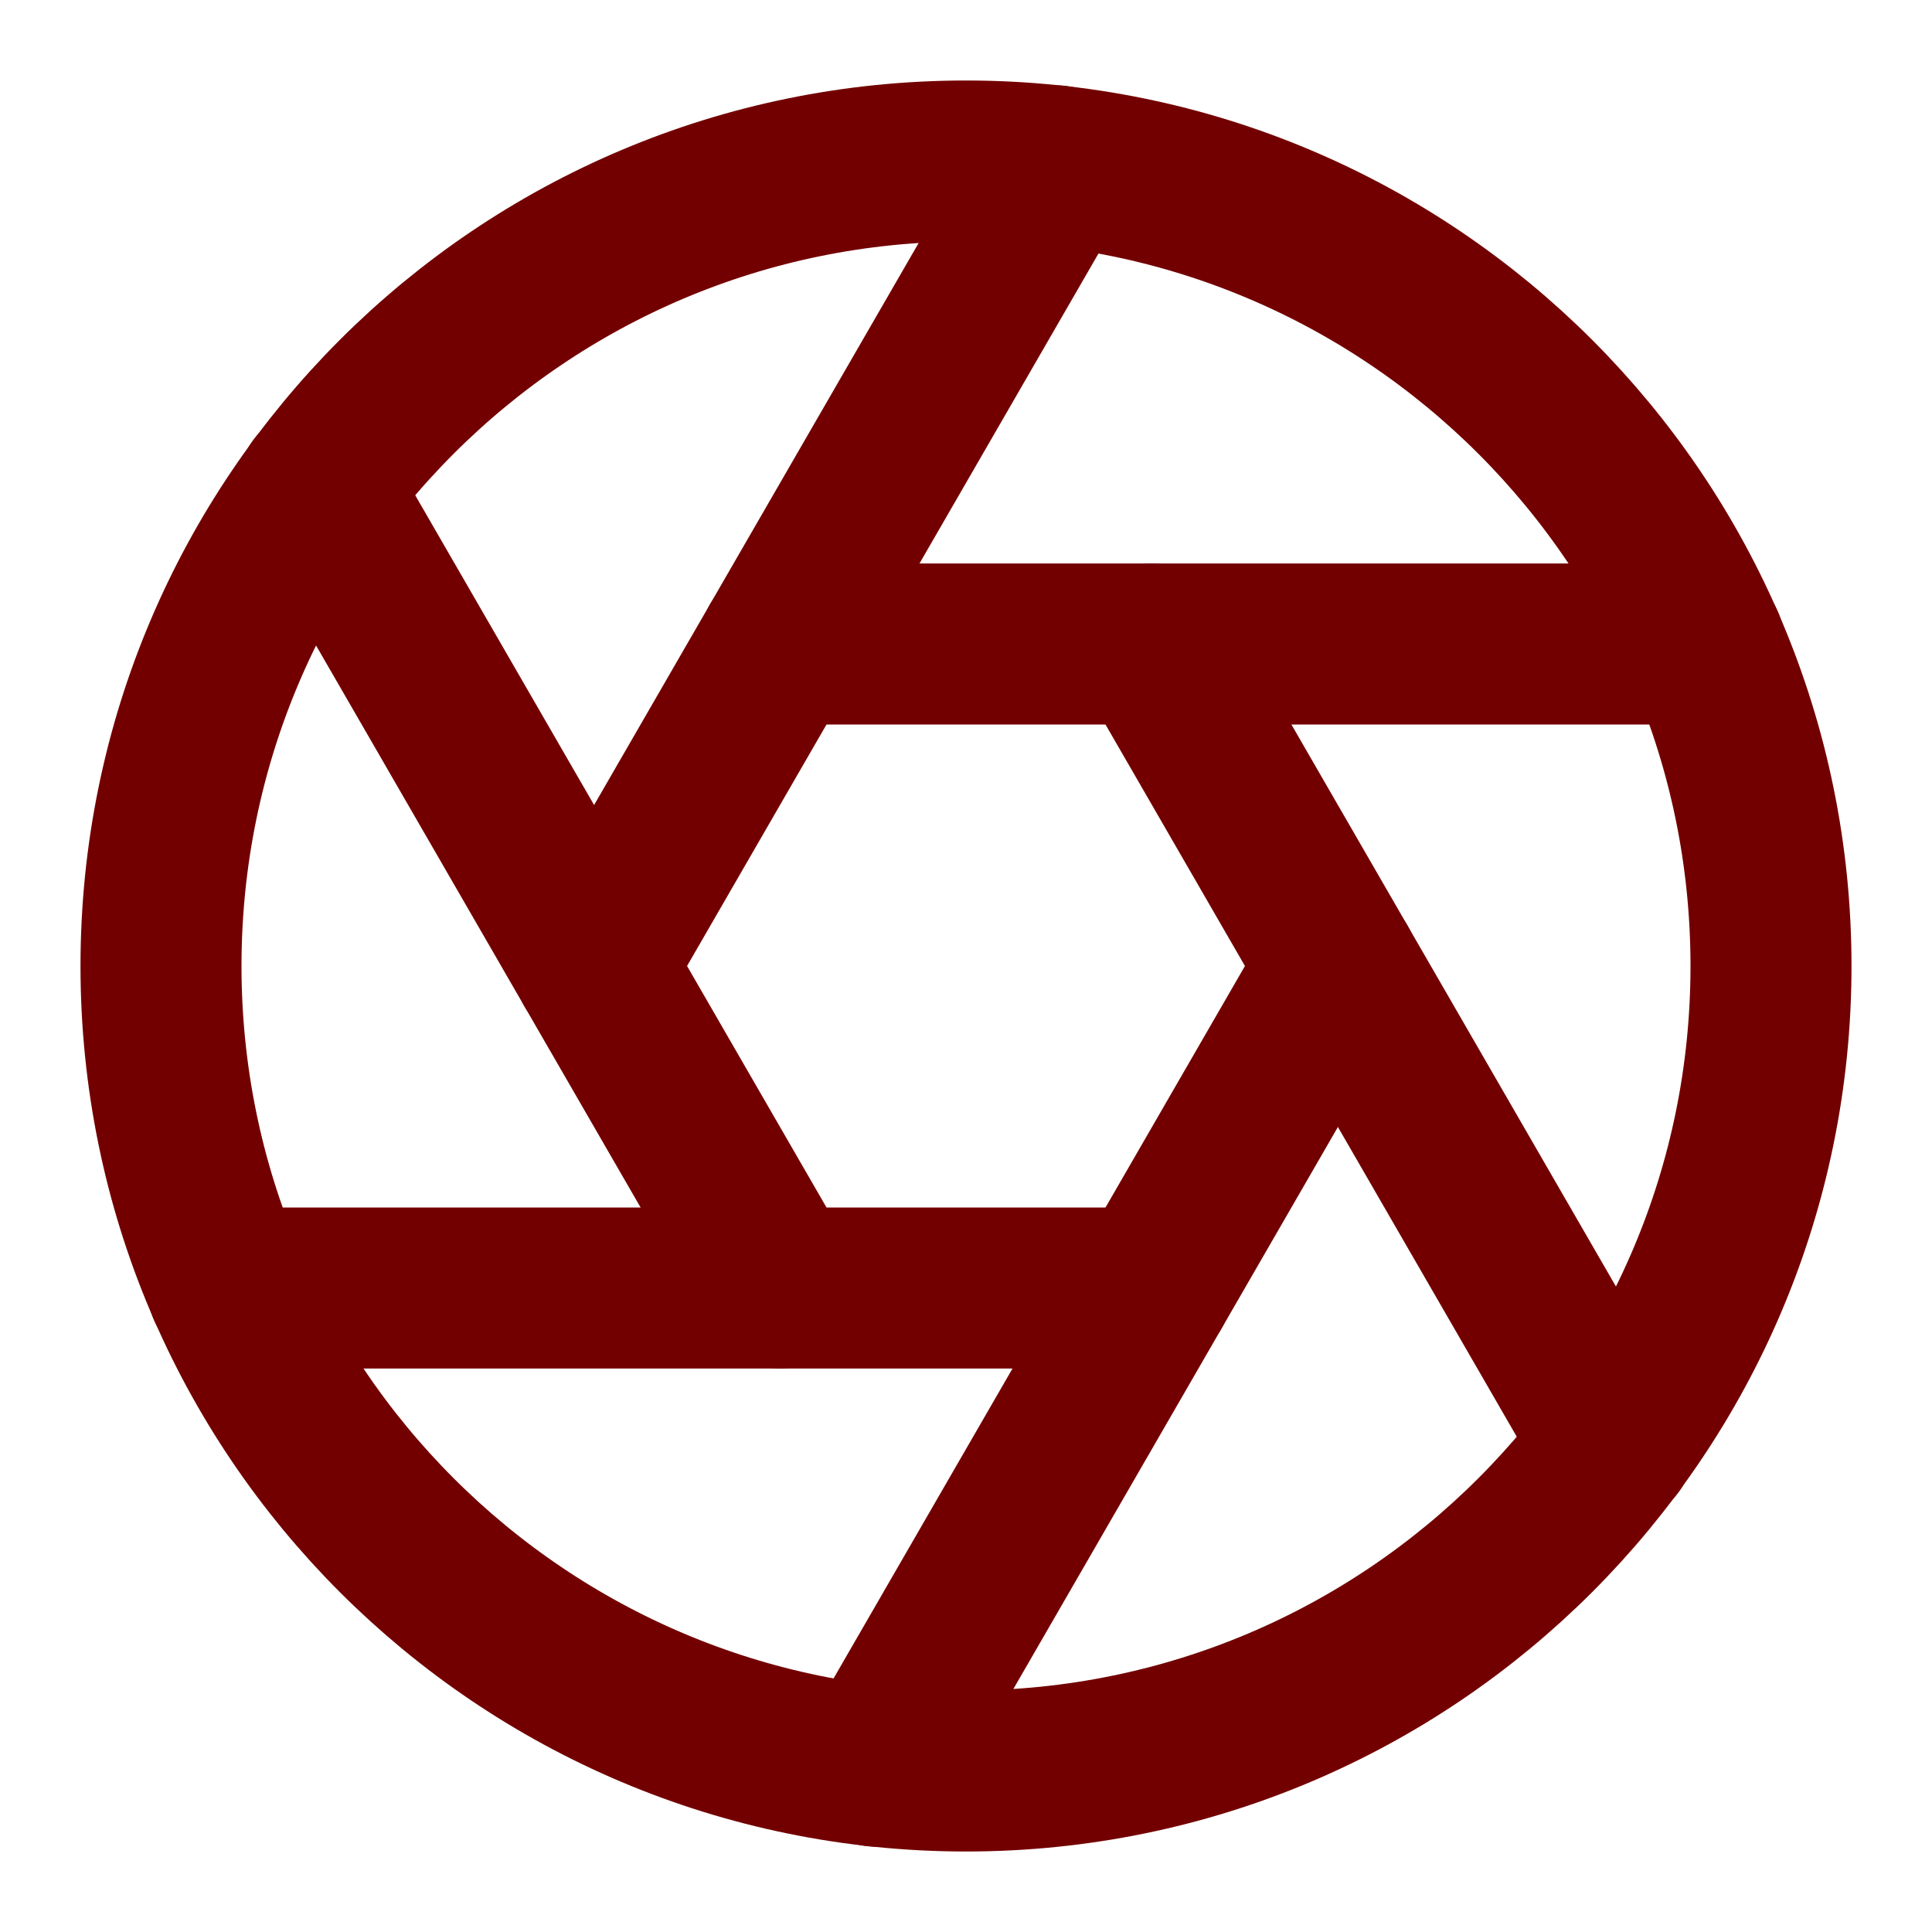
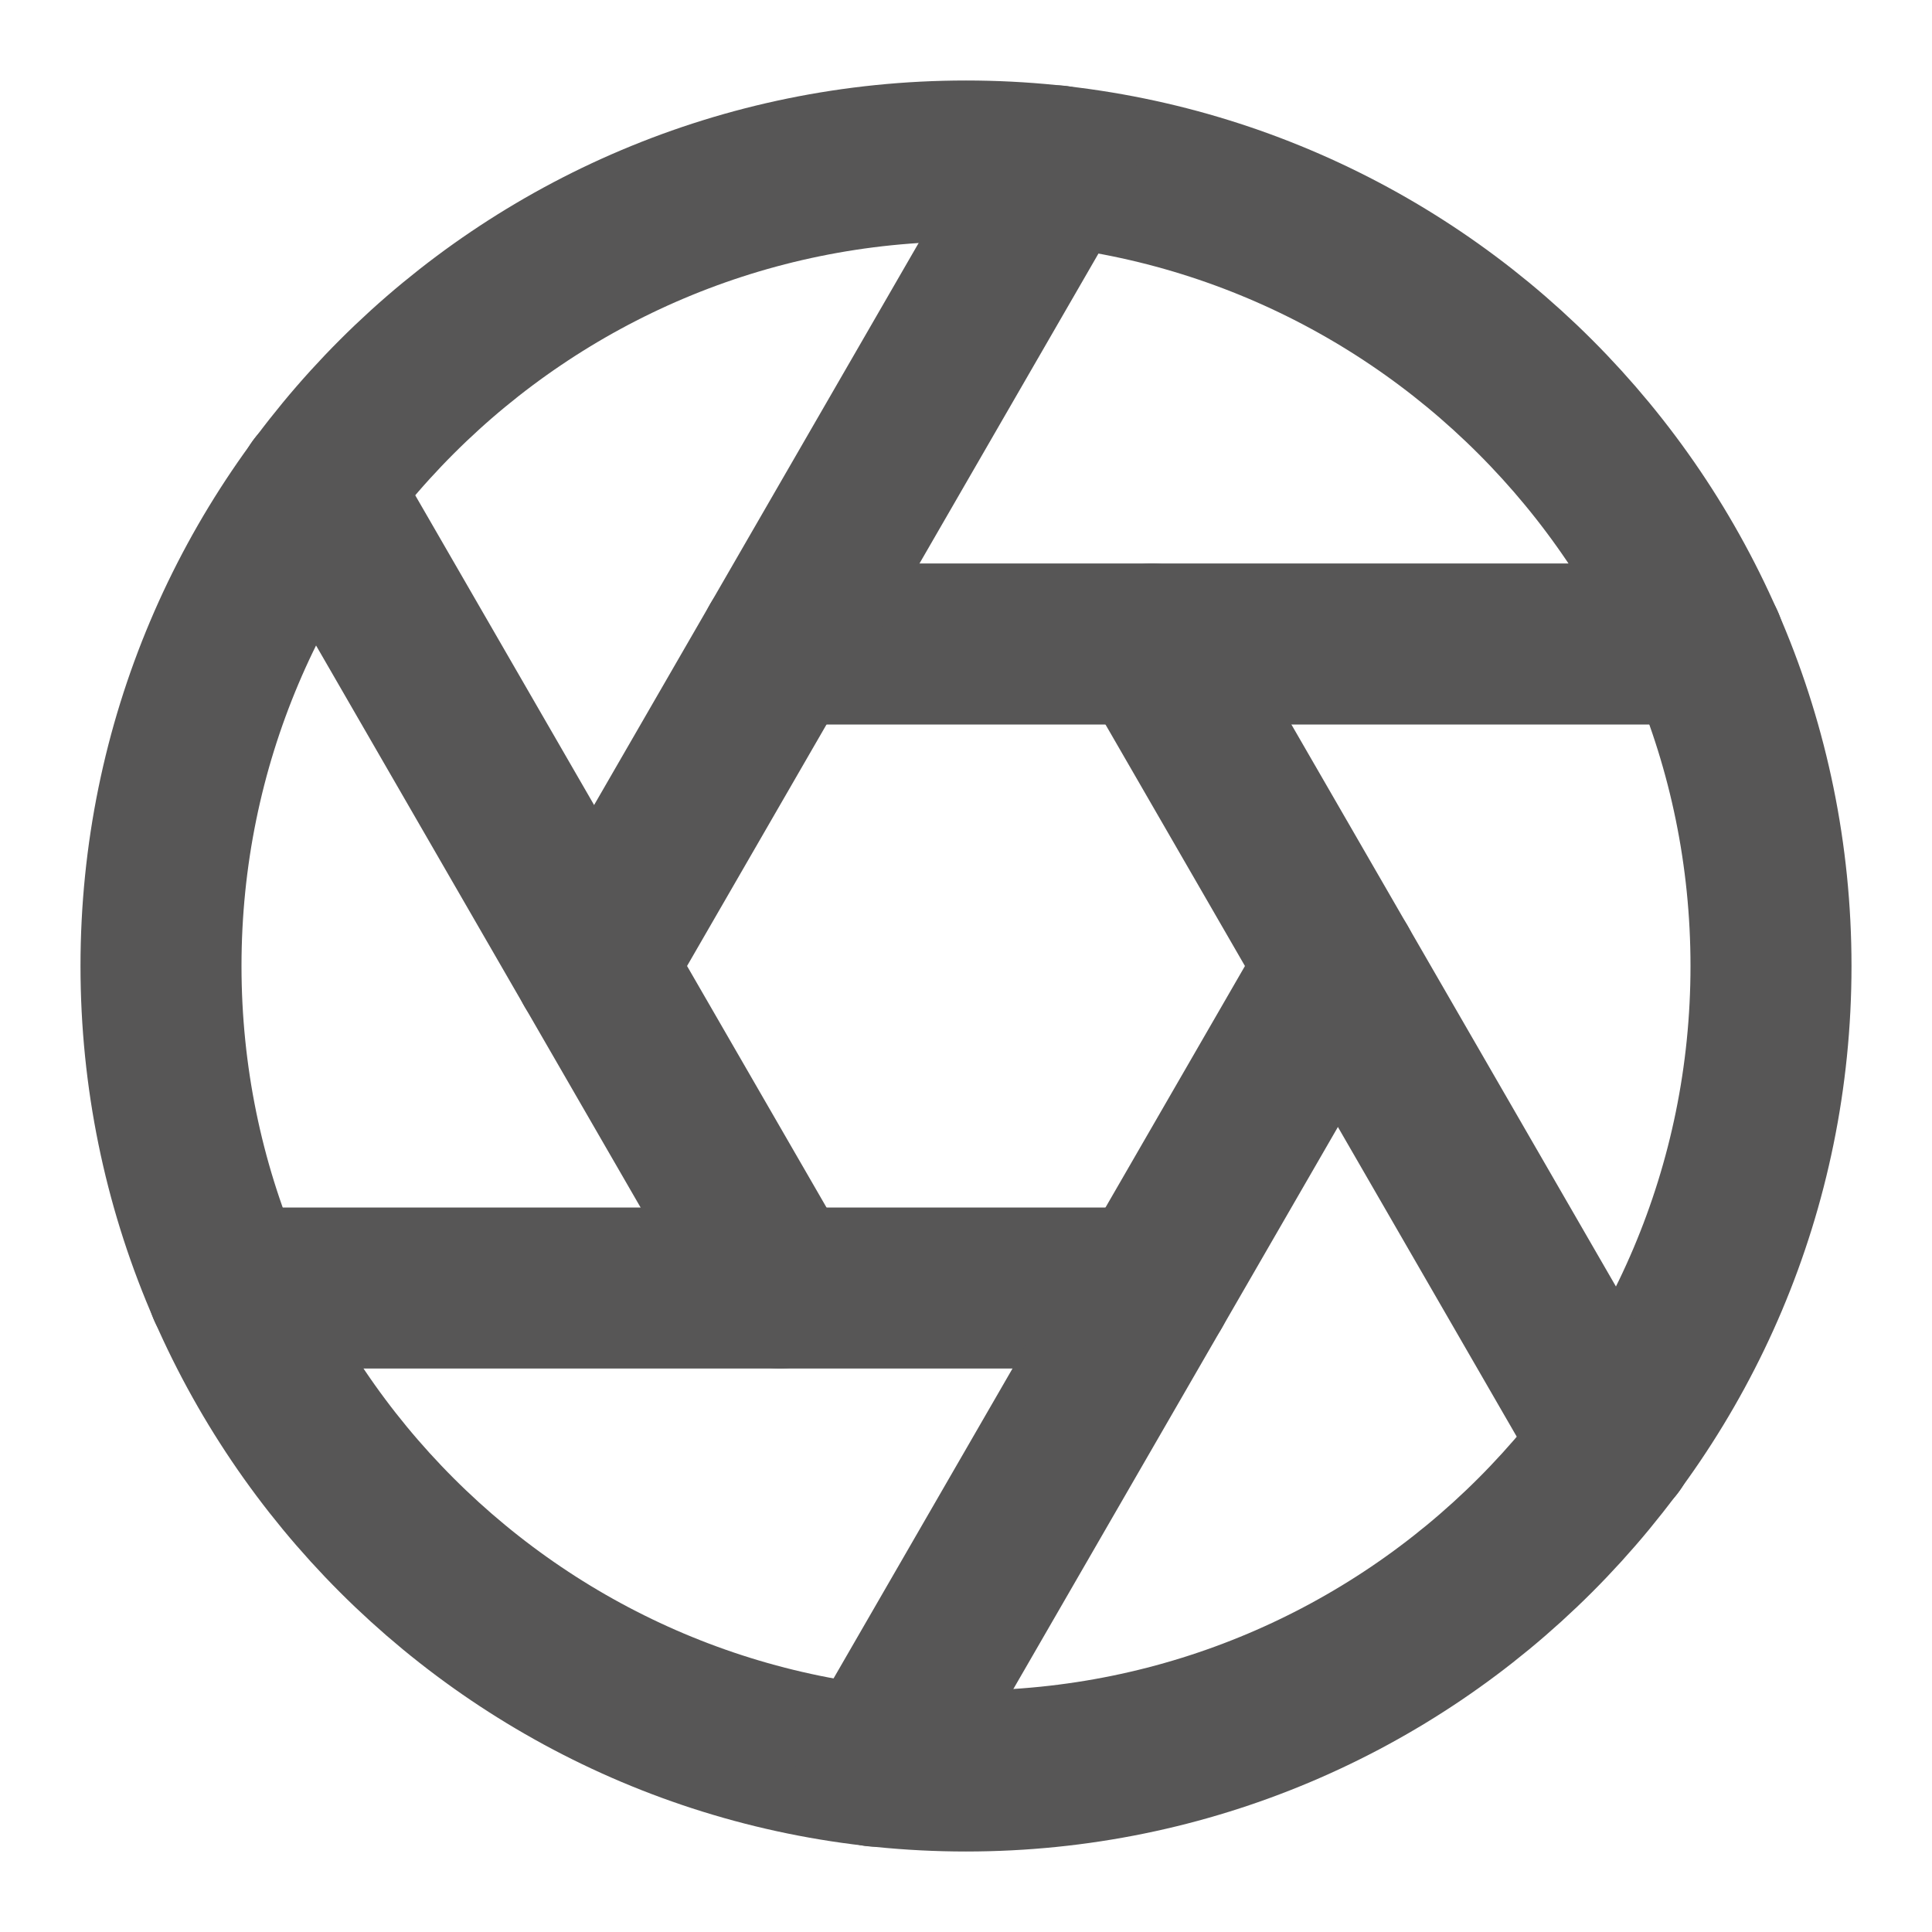
- <svg xmlns="http://www.w3.org/2000/svg" width="24" height="24" viewBox="0 0 24 24" fill="none" stroke="#730000" stroke-width="2" stroke-linecap="round" stroke-linejoin="round">
+ <svg xmlns="http://www.w3.org/2000/svg" width="24" height="24" viewBox="0 0 24 24" fill="none" stroke="#575656" stroke-width="2" stroke-linecap="round" stroke-linejoin="round">
  <circle cx="12" cy="12" r="10" />
  <path d="m14.31 8 5.74 9.94" />
  <path d="M9.69 8h11.48" />
  <path d="m7.38 12 5.74-9.94" />
  <path d="M9.69 16 3.95 6.06" />
  <path d="M14.31 16H2.83" />
  <path d="m16.62 12-5.74 9.94" />
</svg>
